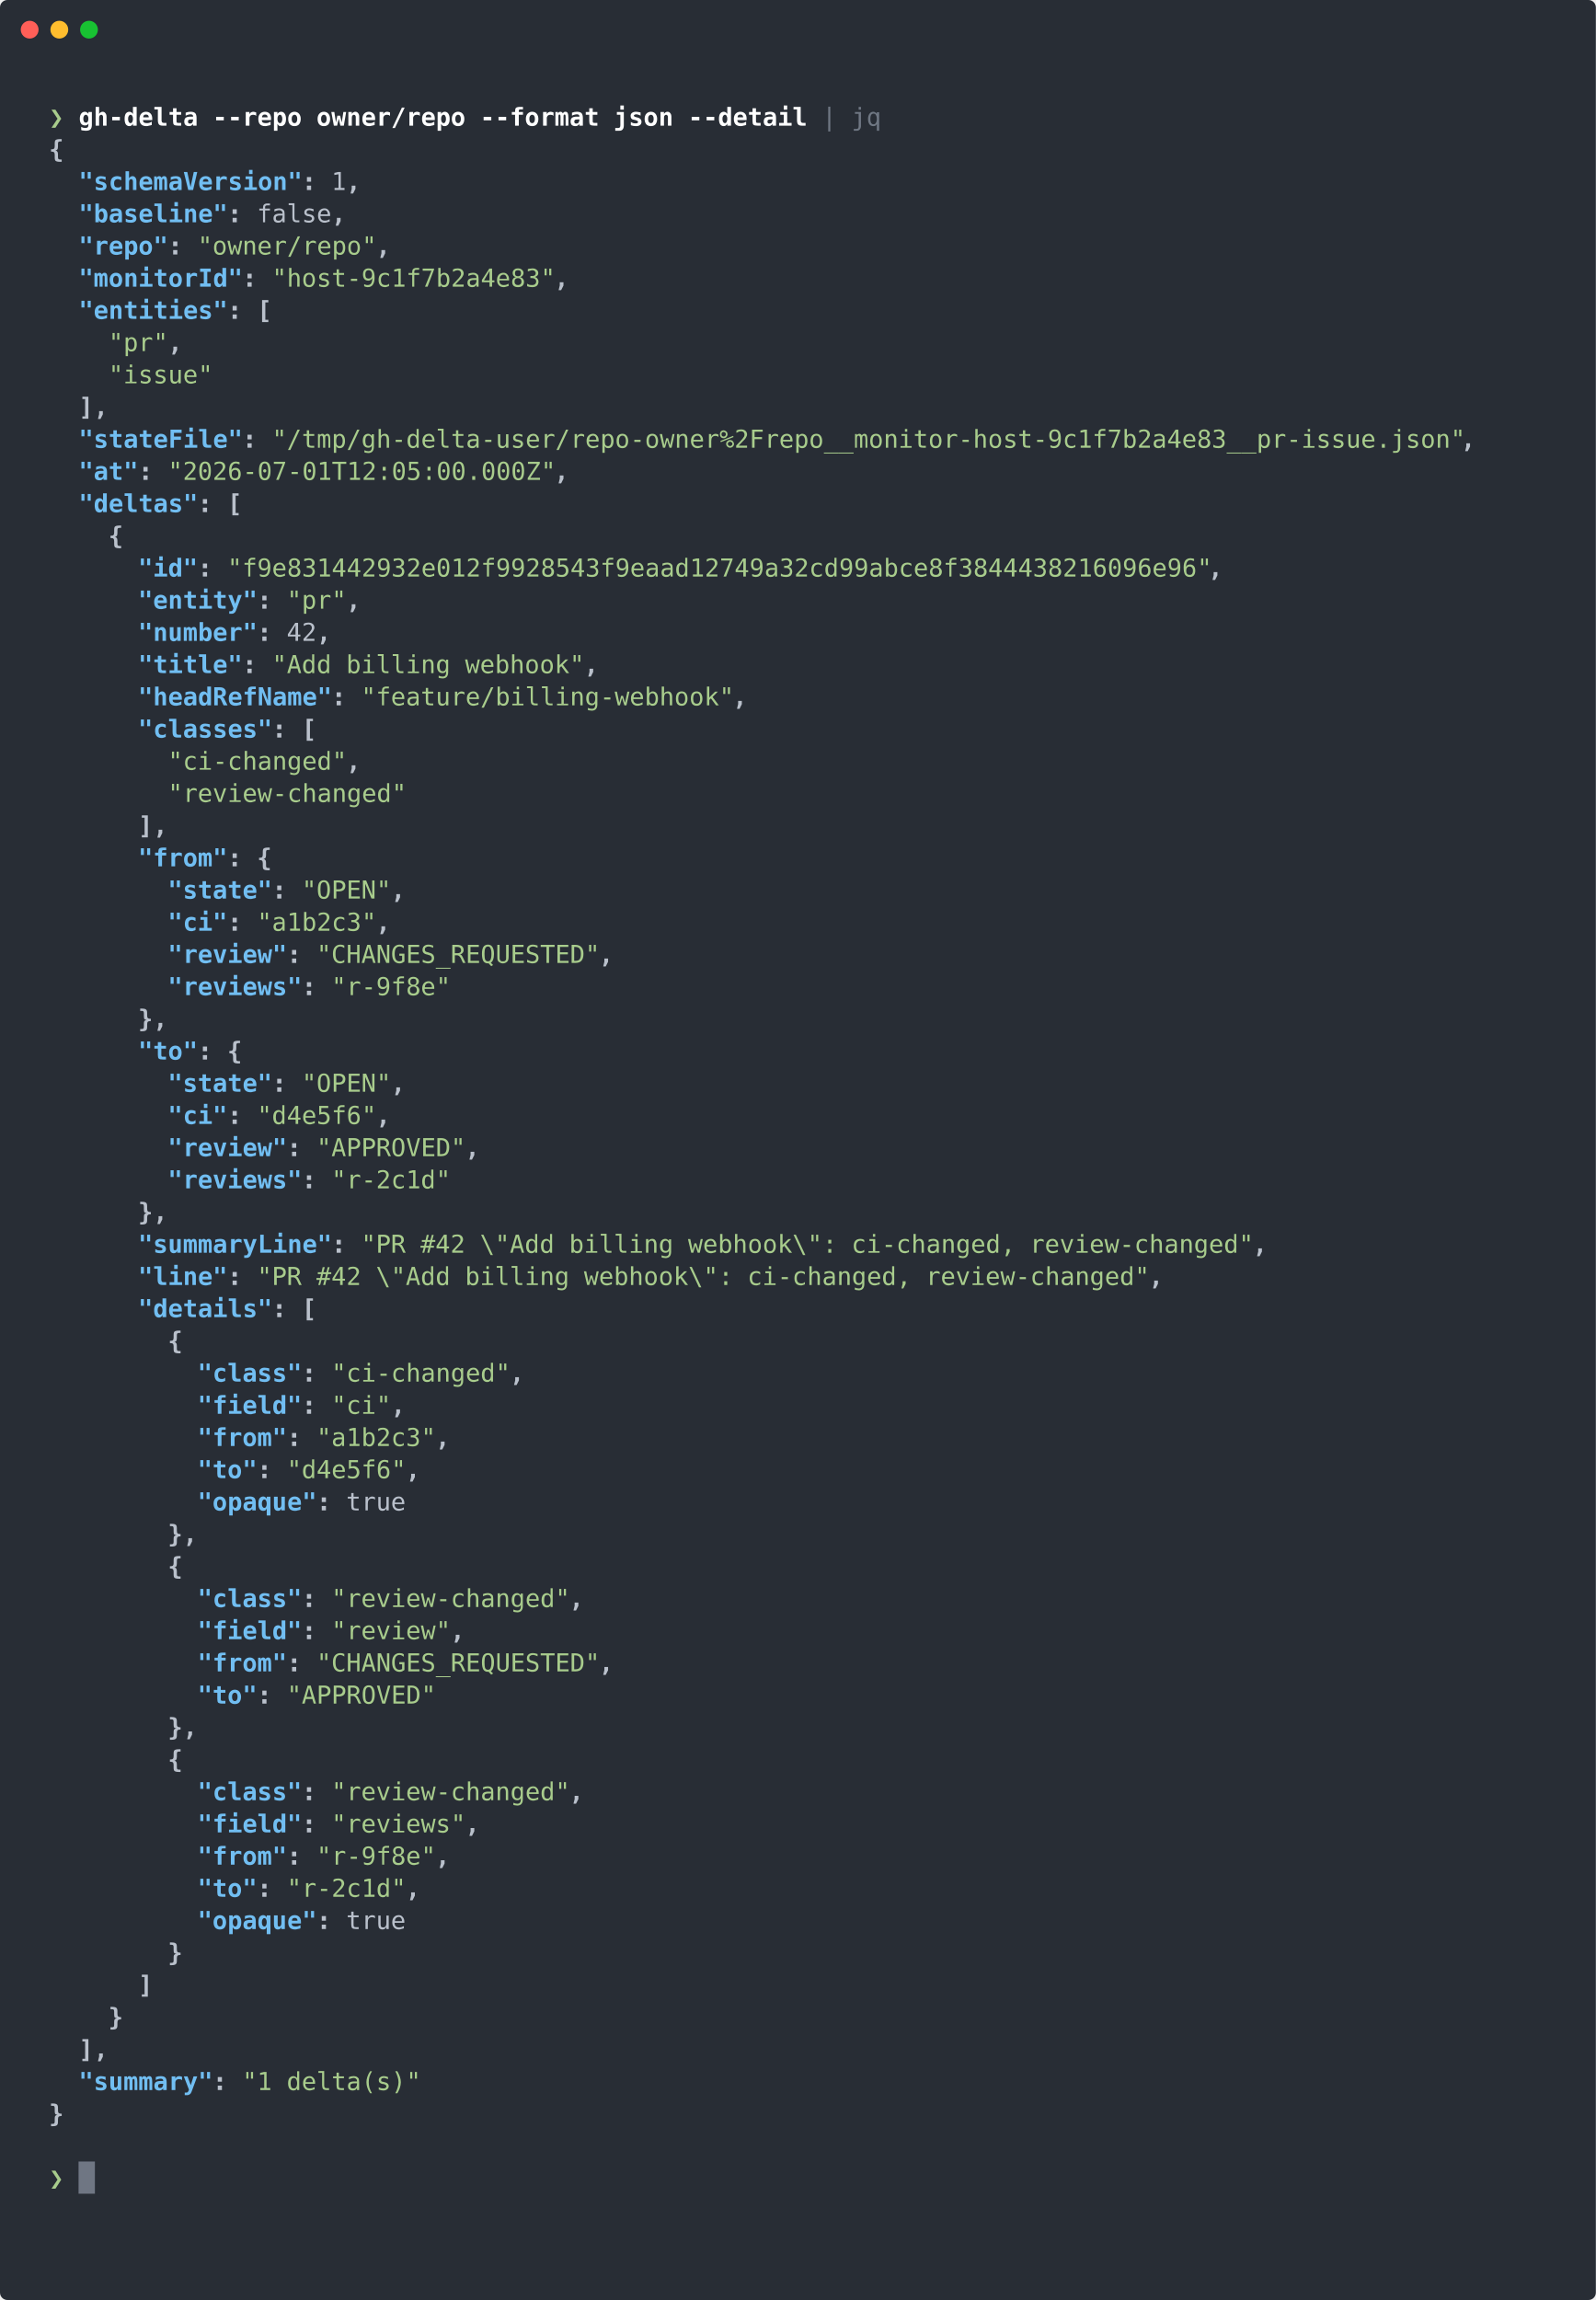
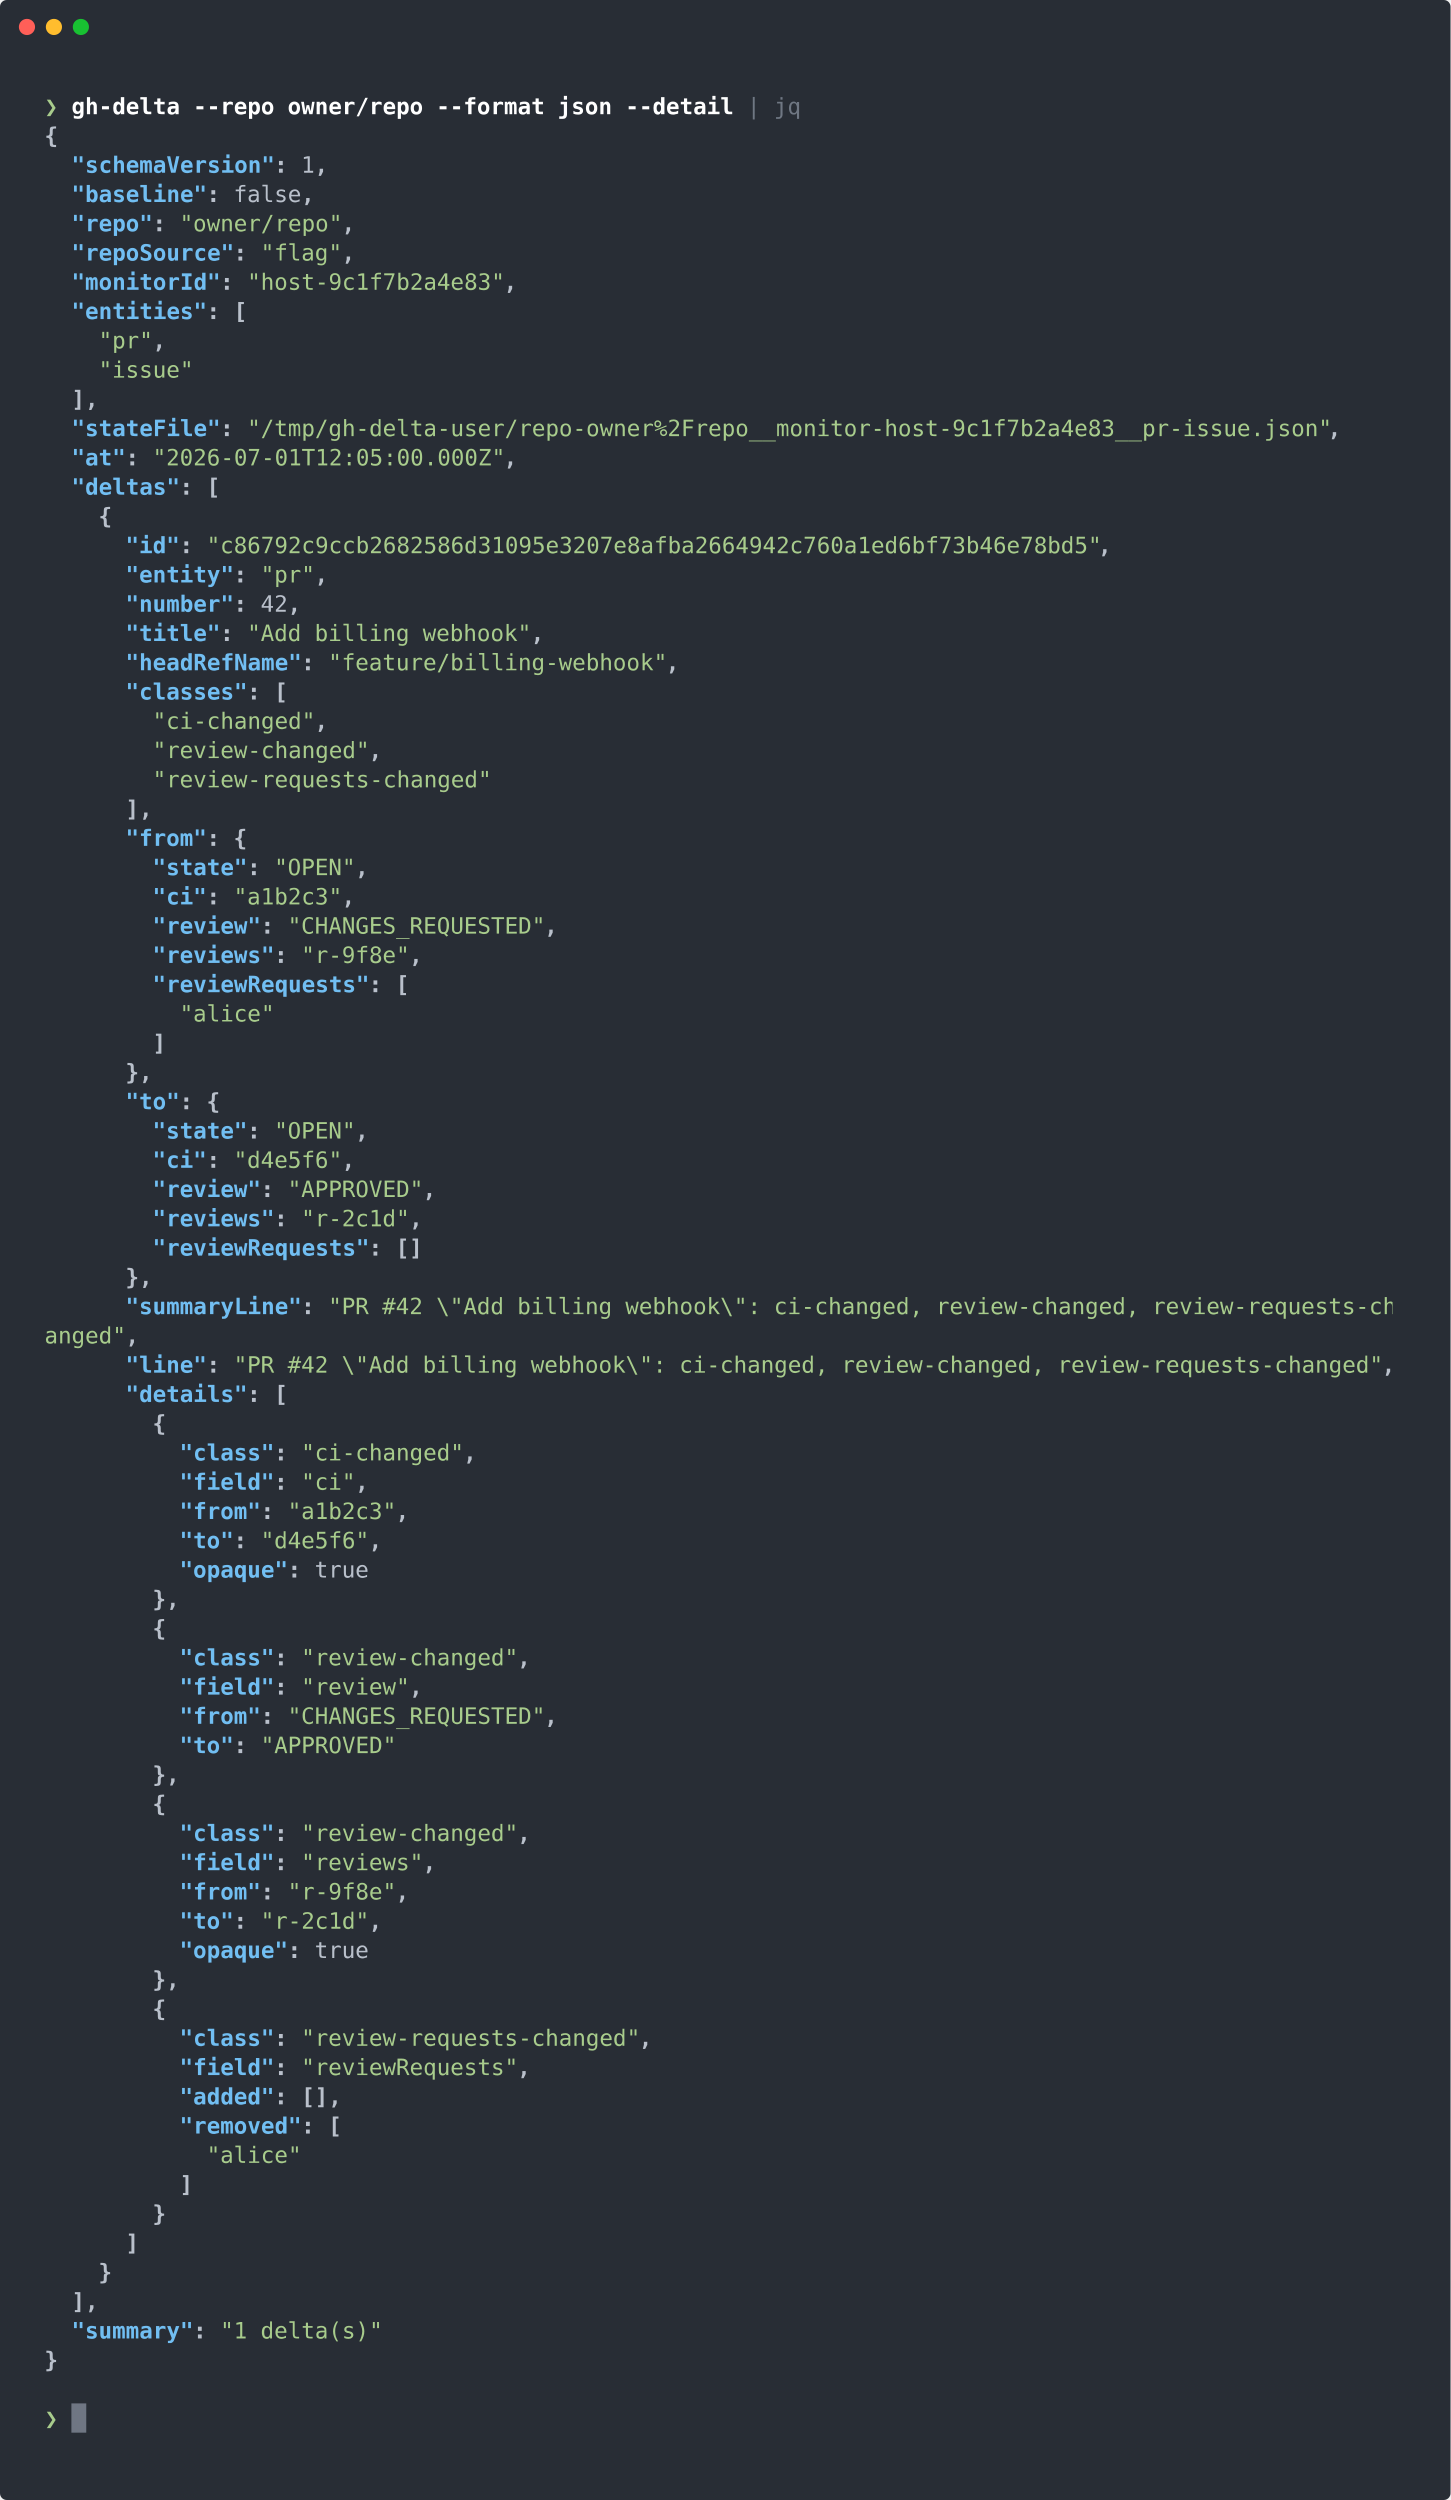
- <svg xmlns="http://www.w3.org/2000/svg" xmlns:xlink="http://www.w3.org/1999/xlink" width="1076" height="1550.57">
-   <rect width="1076" height="1550.57" rx="5" ry="5" class="a" />
+ <svg xmlns="http://www.w3.org/2000/svg" xmlns:xlink="http://www.w3.org/1999/xlink" width="1076" height="1854.51">
+   <rect width="1076" height="1854.51" rx="5" ry="5" class="a" />
  <svg y="0%" x="0%">
    <circle cx="20" cy="20" r="6" fill="#ff5f58" />
    <circle cx="40" cy="20" r="6" fill="#ffbd2e" />
    <circle cx="60" cy="20" r="6" fill="#18c132" />
  </svg>
-   <svg height="1454.57" viewBox="0 0 100 145.457" width="1000" x="33" y="68">
+   <svg height="1758.51" viewBox="0 0 100 175.851" width="1000" x="33" y="68">
    <style>.a{fill:#282d35}.f{fill:#b9c0cb;font-weight:700}.f,.g,.h,.i{white-space:pre}.g{fill:#71bef2;font-weight:700}.h,.i{fill:#a8cc8c}.i{fill:#b9c0cb}.l{fill:#a8cc8c;font-weight:700}.l,.m,.n{white-space:pre}.m{fill:#fff;font-weight:700}.n{fill:#6f7783}</style>
    <g font-family="Monaco,Consolas,Menlo,'Bitstream Vera Sans Mono','Powerline Symbols',monospace" font-size="1.67">
      <defs>
        <symbol id="1">
          <text x="2.004" y="1.67" class="f">],</text>
        </symbol>
        <symbol id="2">
          <text x="8.016" y="1.67" class="g">"state"</text>
          <text x="15.03" y="1.67" class="f">:</text>
          <text x="17.034" y="1.67" class="h">"OPEN"</text>
          <text x="23.046" y="1.67" class="f">,</text>
        </symbol>
        <symbol id="3">
          <text x="6.012" y="1.67" class="f">},</text>
        </symbol>
        <symbol id="4">
          <text x="8.016" y="1.67" class="f">{</text>
        </symbol>
        <symbol id="5">
          <text x="10.02" y="1.67" class="g">"opaque"</text>
          <text x="18.036" y="1.67" class="f">:</text>
          <text x="20.04" y="1.67" class="i">true</text>
        </symbol>
        <symbol id="6">
          <text x="8.016" y="1.67" class="f">},</text>
        </symbol>
        <symbol id="7">
          <text x="10.02" y="1.67" class="g">"class"</text>
          <text x="17.034" y="1.67" class="f">:</text>
          <text x="19.038" y="1.67" class="h">"review-changed"</text>
          <text x="35.07" y="1.67" class="f">,</text>
        </symbol>
        <symbol id="a">
-           <path fill="transparent" d="M0 0h100v67H0z" />
+           <path fill="transparent" d="M0 0h100v81H0z" />
        </symbol>
        <symbol id="b">
          <path fill="#6f7683" d="M0 0h1.102v2.171H0z" />
        </symbol>
      </defs>
-       <path class="a" d="M0 0h100v145.457H0z" />
+       <path class="a" d="M0 0h100v175.851H0z" />
      <svg width="100">
        <svg>
          <use xlink:href="#a" />
-           <use xlink:href="#b" x="1.996" y="138.919" />
+           <use xlink:href="#b" x="1.996" y="171.484" />
          <text y="1.67" class="l">❯</text>
          <text x="2.004" y="1.67" class="m">gh-delta</text>
          <text x="11.022" y="1.67" class="m">--repo</text>
          <text x="18.036" y="1.67" class="m">owner/repo</text>
          <text x="29.058" y="1.67" class="m">--format</text>
          <text x="38.076" y="1.67" class="m">json</text>
          <text x="43.086" y="1.67" class="m">--detail</text>
          <text x="52.104" y="1.67" class="n">|</text>
          <text x="54.108" y="1.67" class="n">jq</text>
          <text y="3.841" class="f">{</text>
          <text x="2.004" y="6.012" class="g">"schemaVersion"</text>
          <text x="17.034" y="6.012" class="f">:</text>
          <text x="19.038" y="6.012" class="i">1</text>
          <text x="20.04" y="6.012" class="f">,</text>
          <text x="2.004" y="8.183" class="g">"baseline"</text>
          <text x="12.024" y="8.183" class="f">:</text>
          <text x="14.028" y="8.183" class="i">false</text>
          <text x="19.038" y="8.183" class="f">,</text>
          <text x="2.004" y="10.354" class="g">"repo"</text>
          <text x="8.016" y="10.354" class="f">:</text>
          <text x="10.02" y="10.354" class="h">"owner/repo"</text>
          <text x="22.044" y="10.354" class="f">,</text>
-           <text x="2.004" y="12.525" class="g">"monitorId"</text>
-           <text x="13.026" y="12.525" class="f">:</text>
-           <text x="15.03" y="12.525" class="h">"host-9c1f7b2a4e83"</text>
-           <text x="34.068" y="12.525" class="f">,</text>
-           <text x="2.004" y="14.696" class="g">"entities"</text>
-           <text x="12.024" y="14.696" class="f">:</text>
-           <text x="14.028" y="14.696" class="f">[</text>
-           <text x="4.008" y="16.867" class="h">"pr"</text>
-           <text x="8.016" y="16.867" class="f">,</text>
-           <text x="4.008" y="19.038" class="h">"issue"</text>
-           <use xlink:href="#1" y="19.539" />
-           <text x="2.004" y="23.38" class="g">"stateFile"</text>
-           <text x="13.026" y="23.38" class="f">:</text>
-           <text x="15.03" y="23.38" class="h">"/tmp/gh-delta-user/repo-owner%2Frepo__monitor-host-9c1f7b2a4e83__pr-issue.json"</text>
-           <text x="95.19" y="23.38" class="f">,</text>
-           <text x="2.004" y="25.551" class="g">"at"</text>
-           <text x="6.012" y="25.551" class="f">:</text>
-           <text x="8.016" y="25.551" class="h">"2026-07-01T12:05:00.000Z"</text>
-           <text x="34.068" y="25.551" class="f">,</text>
-           <text x="2.004" y="27.722" class="g">"deltas"</text>
-           <text x="10.02" y="27.722" class="f">:</text>
-           <text x="12.024" y="27.722" class="f">[</text>
-           <text x="4.008" y="29.893" class="f">{</text>
-           <text x="6.012" y="32.064" class="g">"id"</text>
-           <text x="10.02" y="32.064" class="f">:</text>
-           <text x="12.024" y="32.064" class="h">"f9e831442932e012f9928543f9eaad12749a32cd99abce8f3844438216096e96"</text>
-           <text x="78.156" y="32.064" class="f">,</text>
-           <text x="6.012" y="34.235" class="g">"entity"</text>
-           <text x="14.028" y="34.235" class="f">:</text>
-           <text x="16.032" y="34.235" class="h">"pr"</text>
-           <text x="20.04" y="34.235" class="f">,</text>
-           <text x="6.012" y="36.406" class="g">"number"</text>
+           <text x="2.004" y="12.525" class="g">"repoSource"</text>
+           <text x="14.028" y="12.525" class="f">:</text>
+           <text x="16.032" y="12.525" class="h">"flag"</text>
+           <text x="22.044" y="12.525" class="f">,</text>
+           <text x="2.004" y="14.696" class="g">"monitorId"</text>
+           <text x="13.026" y="14.696" class="f">:</text>
+           <text x="15.03" y="14.696" class="h">"host-9c1f7b2a4e83"</text>
+           <text x="34.068" y="14.696" class="f">,</text>
+           <text x="2.004" y="16.867" class="g">"entities"</text>
+           <text x="12.024" y="16.867" class="f">:</text>
+           <text x="14.028" y="16.867" class="f">[</text>
+           <text x="4.008" y="19.038" class="h">"pr"</text>
+           <text x="8.016" y="19.038" class="f">,</text>
+           <text x="4.008" y="21.209" class="h">"issue"</text>
+           <use xlink:href="#1" y="21.71" />
+           <text x="2.004" y="25.551" class="g">"stateFile"</text>
+           <text x="13.026" y="25.551" class="f">:</text>
+           <text x="15.03" y="25.551" class="h">"/tmp/gh-delta-user/repo-owner%2Frepo__monitor-host-9c1f7b2a4e83__pr-issue.json"</text>
+           <text x="95.19" y="25.551" class="f">,</text>
+           <text x="2.004" y="27.722" class="g">"at"</text>
+           <text x="6.012" y="27.722" class="f">:</text>
+           <text x="8.016" y="27.722" class="h">"2026-07-01T12:05:00.000Z"</text>
+           <text x="34.068" y="27.722" class="f">,</text>
+           <text x="2.004" y="29.893" class="g">"deltas"</text>
+           <text x="10.02" y="29.893" class="f">:</text>
+           <text x="12.024" y="29.893" class="f">[</text>
+           <text x="4.008" y="32.064" class="f">{</text>
+           <text x="6.012" y="34.235" class="g">"id"</text>
+           <text x="10.02" y="34.235" class="f">:</text>
+           <text x="12.024" y="34.235" class="h">"c86792c9ccb2682586d31095e3207e8afba2664942c760a1ed6bf73b46e78bd5"</text>
+           <text x="78.156" y="34.235" class="f">,</text>
+           <text x="6.012" y="36.406" class="g">"entity"</text>
          <text x="14.028" y="36.406" class="f">:</text>
-           <text x="16.032" y="36.406" class="i">42</text>
-           <text x="18.036" y="36.406" class="f">,</text>
-           <text x="6.012" y="38.577" class="g">"title"</text>
-           <text x="13.026" y="38.577" class="f">:</text>
-           <text x="15.03" y="38.577" class="h">"Add</text>
-           <text x="20.04" y="38.577" class="h">billing</text>
-           <text x="28.056" y="38.577" class="h">webhook"</text>
-           <text x="36.072" y="38.577" class="f">,</text>
-           <text x="6.012" y="40.748" class="g">"headRefName"</text>
-           <text x="19.038" y="40.748" class="f">:</text>
-           <text x="21.042" y="40.748" class="h">"feature/billing-webhook"</text>
-           <text x="46.092" y="40.748" class="f">,</text>
-           <text x="6.012" y="42.919" class="g">"classes"</text>
-           <text x="15.03" y="42.919" class="f">:</text>
-           <text x="17.034" y="42.919" class="f">[</text>
-           <text x="8.016" y="45.09" class="h">"ci-changed"</text>
-           <text x="20.04" y="45.09" class="f">,</text>
-           <text x="8.016" y="47.261" class="h">"review-changed"</text>
-           <text x="6.012" y="49.432" class="f">],</text>
-           <text x="6.012" y="51.603" class="g">"from"</text>
-           <text x="12.024" y="51.603" class="f">:</text>
-           <text x="14.028" y="51.603" class="f">{</text>
-           <use xlink:href="#2" y="52.104" />
-           <text x="8.016" y="55.945" class="g">"ci"</text>
+           <text x="16.032" y="36.406" class="h">"pr"</text>
+           <text x="20.04" y="36.406" class="f">,</text>
+           <text x="6.012" y="38.577" class="g">"number"</text>
+           <text x="14.028" y="38.577" class="f">:</text>
+           <text x="16.032" y="38.577" class="i">42</text>
+           <text x="18.036" y="38.577" class="f">,</text>
+           <text x="6.012" y="40.748" class="g">"title"</text>
+           <text x="13.026" y="40.748" class="f">:</text>
+           <text x="15.03" y="40.748" class="h">"Add</text>
+           <text x="20.04" y="40.748" class="h">billing</text>
+           <text x="28.056" y="40.748" class="h">webhook"</text>
+           <text x="36.072" y="40.748" class="f">,</text>
+           <text x="6.012" y="42.919" class="g">"headRefName"</text>
+           <text x="19.038" y="42.919" class="f">:</text>
+           <text x="21.042" y="42.919" class="h">"feature/billing-webhook"</text>
+           <text x="46.092" y="42.919" class="f">,</text>
+           <text x="6.012" y="45.09" class="g">"classes"</text>
+           <text x="15.03" y="45.09" class="f">:</text>
+           <text x="17.034" y="45.09" class="f">[</text>
+           <text x="8.016" y="47.261" class="h">"ci-changed"</text>
+           <text x="20.04" y="47.261" class="f">,</text>
+           <text x="8.016" y="49.432" class="h">"review-changed"</text>
+           <text x="24.048" y="49.432" class="f">,</text>
+           <text x="8.016" y="51.603" class="h">"review-requests-changed"</text>
+           <text x="6.012" y="53.774" class="f">],</text>
+           <text x="6.012" y="55.945" class="g">"from"</text>
          <text x="12.024" y="55.945" class="f">:</text>
-           <text x="14.028" y="55.945" class="h">"a1b2c3"</text>
-           <text x="22.044" y="55.945" class="f">,</text>
-           <text x="8.016" y="58.116" class="g">"review"</text>
-           <text x="16.032" y="58.116" class="f">:</text>
-           <text x="18.036" y="58.116" class="h">"CHANGES_REQUESTED"</text>
-           <text x="37.074" y="58.116" class="f">,</text>
-           <text x="8.016" y="60.287" class="g">"reviews"</text>
-           <text x="17.034" y="60.287" class="f">:</text>
-           <text x="19.038" y="60.287" class="h">"r-9f8e"</text>
-           <use xlink:href="#3" y="60.788" />
-           <text x="6.012" y="64.629" class="g">"to"</text>
-           <text x="10.02" y="64.629" class="f">:</text>
-           <text x="12.024" y="64.629" class="f">{</text>
-           <use xlink:href="#2" y="65.13" />
-           <text x="8.016" y="68.971" class="g">"ci"</text>
-           <text x="12.024" y="68.971" class="f">:</text>
-           <text x="14.028" y="68.971" class="h">"d4e5f6"</text>
-           <text x="22.044" y="68.971" class="f">,</text>
-           <text x="8.016" y="71.142" class="g">"review"</text>
-           <text x="16.032" y="71.142" class="f">:</text>
-           <text x="18.036" y="71.142" class="h">"APPROVED"</text>
-           <text x="28.056" y="71.142" class="f">,</text>
-           <text x="8.016" y="73.313" class="g">"reviews"</text>
-           <text x="17.034" y="73.313" class="f">:</text>
-           <text x="19.038" y="73.313" class="h">"r-2c1d"</text>
-           <use xlink:href="#3" y="73.814" />
-           <text x="6.012" y="77.655" class="g">"summaryLine"</text>
-           <text x="19.038" y="77.655" class="f">:</text>
-           <text x="21.042" y="77.655" class="h">"PR</text>
-           <text x="25.05" y="77.655" class="h">#42</text>
-           <text x="29.058" y="77.655" class="h">\"Add</text>
-           <text x="35.07" y="77.655" class="h">billing</text>
-           <text x="43.086" y="77.655" class="h">webhook\":</text>
-           <text x="54.108" y="77.655" class="h">ci-changed,</text>
-           <text x="66.132" y="77.655" class="h">review-changed"</text>
-           <text x="81.162" y="77.655" class="f">,</text>
-           <text x="6.012" y="79.826" class="g">"line"</text>
+           <text x="14.028" y="55.945" class="f">{</text>
+           <use xlink:href="#2" y="56.446" />
+           <text x="8.016" y="60.287" class="g">"ci"</text>
+           <text x="12.024" y="60.287" class="f">:</text>
+           <text x="14.028" y="60.287" class="h">"a1b2c3"</text>
+           <text x="22.044" y="60.287" class="f">,</text>
+           <text x="8.016" y="62.458" class="g">"review"</text>
+           <text x="16.032" y="62.458" class="f">:</text>
+           <text x="18.036" y="62.458" class="h">"CHANGES_REQUESTED"</text>
+           <text x="37.074" y="62.458" class="f">,</text>
+           <text x="8.016" y="64.629" class="g">"reviews"</text>
+           <text x="17.034" y="64.629" class="f">:</text>
+           <text x="19.038" y="64.629" class="h">"r-9f8e"</text>
+           <text x="27.054" y="64.629" class="f">,</text>
+           <text x="8.016" y="66.8" class="g">"reviewRequests"</text>
+           <text x="24.048" y="66.8" class="f">:</text>
+           <text x="26.052" y="66.8" class="f">[</text>
+           <text x="10.02" y="68.971" class="h">"alice"</text>
+           <text x="8.016" y="71.142" class="f">]</text>
+           <use xlink:href="#3" y="71.643" />
+           <text x="6.012" y="75.484" class="g">"to"</text>
+           <text x="10.02" y="75.484" class="f">:</text>
+           <text x="12.024" y="75.484" class="f">{</text>
+           <use xlink:href="#2" y="75.985" />
+           <text x="8.016" y="79.826" class="g">"ci"</text>
          <text x="12.024" y="79.826" class="f">:</text>
-           <text x="14.028" y="79.826" class="h">"PR</text>
-           <text x="18.036" y="79.826" class="h">#42</text>
-           <text x="22.044" y="79.826" class="h">\"Add</text>
-           <text x="28.056" y="79.826" class="h">billing</text>
-           <text x="36.072" y="79.826" class="h">webhook\":</text>
-           <text x="47.094" y="79.826" class="h">ci-changed,</text>
-           <text x="59.118" y="79.826" class="h">review-changed"</text>
-           <text x="74.148" y="79.826" class="f">,</text>
-           <text x="6.012" y="81.997" class="g">"details"</text>
-           <text x="15.03" y="81.997" class="f">:</text>
-           <text x="17.034" y="81.997" class="f">[</text>
-           <use xlink:href="#4" y="82.498" />
-           <text x="10.02" y="86.339" class="g">"class"</text>
-           <text x="17.034" y="86.339" class="f">:</text>
-           <text x="19.038" y="86.339" class="h">"ci-changed"</text>
-           <text x="31.062" y="86.339" class="f">,</text>
-           <text x="10.02" y="88.51" class="g">"field"</text>
-           <text x="17.034" y="88.51" class="f">:</text>
-           <text x="19.038" y="88.51" class="h">"ci"</text>
-           <text x="23.046" y="88.51" class="f">,</text>
-           <text x="10.02" y="90.681" class="g">"from"</text>
-           <text x="16.032" y="90.681" class="f">:</text>
-           <text x="18.036" y="90.681" class="h">"a1b2c3"</text>
-           <text x="26.052" y="90.681" class="f">,</text>
-           <text x="10.02" y="92.852" class="g">"to"</text>
-           <text x="14.028" y="92.852" class="f">:</text>
-           <text x="16.032" y="92.852" class="h">"d4e5f6"</text>
-           <text x="24.048" y="92.852" class="f">,</text>
-           <use xlink:href="#5" y="93.353" />
-           <use xlink:href="#6" y="95.524" />
+           <text x="14.028" y="79.826" class="h">"d4e5f6"</text>
+           <text x="22.044" y="79.826" class="f">,</text>
+           <text x="8.016" y="81.997" class="g">"review"</text>
+           <text x="16.032" y="81.997" class="f">:</text>
+           <text x="18.036" y="81.997" class="h">"APPROVED"</text>
+           <text x="28.056" y="81.997" class="f">,</text>
+           <text x="8.016" y="84.168" class="g">"reviews"</text>
+           <text x="17.034" y="84.168" class="f">:</text>
+           <text x="19.038" y="84.168" class="h">"r-2c1d"</text>
+           <text x="27.054" y="84.168" class="f">,</text>
+           <text x="8.016" y="86.339" class="g">"reviewRequests"</text>
+           <text x="24.048" y="86.339" class="f">:</text>
+           <text x="26.052" y="86.339" class="f">[]</text>
+           <use xlink:href="#3" y="86.84" />
+           <text x="6.012" y="90.681" class="g">"summaryLine"</text>
+           <text x="19.038" y="90.681" class="f">:</text>
+           <text x="21.042" y="90.681" class="h">"PR</text>
+           <text x="25.05" y="90.681" class="h">#42</text>
+           <text x="29.058" y="90.681" class="h">\"Add</text>
+           <text x="35.07" y="90.681" class="h">billing</text>
+           <text x="43.086" y="90.681" class="h">webhook\":</text>
+           <text x="54.108" y="90.681" class="h">ci-changed,</text>
+           <text x="66.132" y="90.681" class="h">review-changed,</text>
+           <text x="82.164" y="90.681" class="h">review-requests-ch</text>
+           <text y="92.852" class="h">anged"</text>
+           <text x="6.012" y="92.852" class="f">,</text>
+           <text x="6.012" y="95.023" class="g">"line"</text>
+           <text x="12.024" y="95.023" class="f">:</text>
+           <text x="14.028" y="95.023" class="h">"PR</text>
+           <text x="18.036" y="95.023" class="h">#42</text>
+           <text x="22.044" y="95.023" class="h">\"Add</text>
+           <text x="28.056" y="95.023" class="h">billing</text>
+           <text x="36.072" y="95.023" class="h">webhook\":</text>
+           <text x="47.094" y="95.023" class="h">ci-changed,</text>
+           <text x="59.118" y="95.023" class="h">review-changed,</text>
+           <text x="75.15" y="95.023" class="h">review-requests-changed"</text>
+           <text x="99.198" y="95.023" class="f">,</text>
+           <text x="6.012" y="97.194" class="g">"details"</text>
+           <text x="15.03" y="97.194" class="f">:</text>
+           <text x="17.034" y="97.194" class="f">[</text>
          <use xlink:href="#4" y="97.695" />
-           <use xlink:href="#7" y="99.866" />
+           <text x="10.02" y="101.536" class="g">"class"</text>
+           <text x="17.034" y="101.536" class="f">:</text>
+           <text x="19.038" y="101.536" class="h">"ci-changed"</text>
+           <text x="31.062" y="101.536" class="f">,</text>
          <text x="10.02" y="103.707" class="g">"field"</text>
          <text x="17.034" y="103.707" class="f">:</text>
-           <text x="19.038" y="103.707" class="h">"review"</text>
-           <text x="27.054" y="103.707" class="f">,</text>
+           <text x="19.038" y="103.707" class="h">"ci"</text>
+           <text x="23.046" y="103.707" class="f">,</text>
          <text x="10.02" y="105.878" class="g">"from"</text>
          <text x="16.032" y="105.878" class="f">:</text>
-           <text x="18.036" y="105.878" class="h">"CHANGES_REQUESTED"</text>
-           <text x="37.074" y="105.878" class="f">,</text>
+           <text x="18.036" y="105.878" class="h">"a1b2c3"</text>
+           <text x="26.052" y="105.878" class="f">,</text>
          <text x="10.02" y="108.049" class="g">"to"</text>
          <text x="14.028" y="108.049" class="f">:</text>
-           <text x="16.032" y="108.049" class="h">"APPROVED"</text>
-           <use xlink:href="#6" y="108.55" />
-           <use xlink:href="#4" y="110.721" />
-           <use xlink:href="#7" y="112.892" />
-           <text x="10.02" y="116.733" class="g">"field"</text>
-           <text x="17.034" y="116.733" class="f">:</text>
-           <text x="19.038" y="116.733" class="h">"reviews"</text>
-           <text x="28.056" y="116.733" class="f">,</text>
-           <text x="10.02" y="118.904" class="g">"from"</text>
-           <text x="16.032" y="118.904" class="f">:</text>
-           <text x="18.036" y="118.904" class="h">"r-9f8e"</text>
-           <text x="26.052" y="118.904" class="f">,</text>
-           <text x="10.02" y="121.075" class="g">"to"</text>
-           <text x="14.028" y="121.075" class="f">:</text>
-           <text x="16.032" y="121.075" class="h">"r-2c1d"</text>
-           <text x="24.048" y="121.075" class="f">,</text>
-           <use xlink:href="#5" y="121.576" />
-           <text x="8.016" y="125.417" class="f">}</text>
-           <text x="6.012" y="127.588" class="f">]</text>
-           <text x="4.008" y="129.759" class="f">}</text>
-           <use xlink:href="#1" y="130.26" />
-           <text x="2.004" y="134.101" class="g">"summary"</text>
-           <text x="11.022" y="134.101" class="f">:</text>
-           <text x="13.026" y="134.101" class="h">"1</text>
-           <text x="16.032" y="134.101" class="h">delta(s)"</text>
-           <text y="136.272" class="f">}</text>
-           <text y="140.614" class="l">❯</text>
+           <text x="16.032" y="108.049" class="h">"d4e5f6"</text>
+           <text x="24.048" y="108.049" class="f">,</text>
+           <use xlink:href="#5" y="108.55" />
+           <use xlink:href="#6" y="110.721" />
+           <use xlink:href="#4" y="112.892" />
+           <use xlink:href="#7" y="115.063" />
+           <text x="10.02" y="118.904" class="g">"field"</text>
+           <text x="17.034" y="118.904" class="f">:</text>
+           <text x="19.038" y="118.904" class="h">"review"</text>
+           <text x="27.054" y="118.904" class="f">,</text>
+           <text x="10.02" y="121.075" class="g">"from"</text>
+           <text x="16.032" y="121.075" class="f">:</text>
+           <text x="18.036" y="121.075" class="h">"CHANGES_REQUESTED"</text>
+           <text x="37.074" y="121.075" class="f">,</text>
+           <text x="10.02" y="123.246" class="g">"to"</text>
+           <text x="14.028" y="123.246" class="f">:</text>
+           <text x="16.032" y="123.246" class="h">"APPROVED"</text>
+           <use xlink:href="#6" y="123.747" />
+           <use xlink:href="#4" y="125.918" />
+           <use xlink:href="#7" y="128.089" />
+           <text x="10.02" y="131.93" class="g">"field"</text>
+           <text x="17.034" y="131.93" class="f">:</text>
+           <text x="19.038" y="131.93" class="h">"reviews"</text>
+           <text x="28.056" y="131.93" class="f">,</text>
+           <text x="10.02" y="134.101" class="g">"from"</text>
+           <text x="16.032" y="134.101" class="f">:</text>
+           <text x="18.036" y="134.101" class="h">"r-9f8e"</text>
+           <text x="26.052" y="134.101" class="f">,</text>
+           <text x="10.02" y="136.272" class="g">"to"</text>
+           <text x="14.028" y="136.272" class="f">:</text>
+           <text x="16.032" y="136.272" class="h">"r-2c1d"</text>
+           <text x="24.048" y="136.272" class="f">,</text>
+           <use xlink:href="#5" y="136.773" />
+           <use xlink:href="#6" y="138.944" />
+           <use xlink:href="#4" y="141.115" />
+           <text x="10.02" y="144.956" class="g">"class"</text>
+           <text x="17.034" y="144.956" class="f">:</text>
+           <text x="19.038" y="144.956" class="h">"review-requests-changed"</text>
+           <text x="44.088" y="144.956" class="f">,</text>
+           <text x="10.02" y="147.127" class="g">"field"</text>
+           <text x="17.034" y="147.127" class="f">:</text>
+           <text x="19.038" y="147.127" class="h">"reviewRequests"</text>
+           <text x="35.07" y="147.127" class="f">,</text>
+           <text x="10.02" y="149.298" class="g">"added"</text>
+           <text x="17.034" y="149.298" class="f">:</text>
+           <text x="19.038" y="149.298" class="f">[],</text>
+           <text x="10.02" y="151.469" class="g">"removed"</text>
+           <text x="19.038" y="151.469" class="f">:</text>
+           <text x="21.042" y="151.469" class="f">[</text>
+           <text x="12.024" y="153.64" class="h">"alice"</text>
+           <text x="10.02" y="155.811" class="f">]</text>
+           <text x="8.016" y="157.982" class="f">}</text>
+           <text x="6.012" y="160.153" class="f">]</text>
+           <text x="4.008" y="162.324" class="f">}</text>
+           <use xlink:href="#1" y="162.825" />
+           <text x="2.004" y="166.666" class="g">"summary"</text>
+           <text x="11.022" y="166.666" class="f">:</text>
+           <text x="13.026" y="166.666" class="h">"1</text>
+           <text x="16.032" y="166.666" class="h">delta(s)"</text>
+           <text y="168.837" class="f">}</text>
+           <text y="173.179" class="l">❯</text>
        </svg>
      </svg>
    </g>
  </svg>
</svg>
